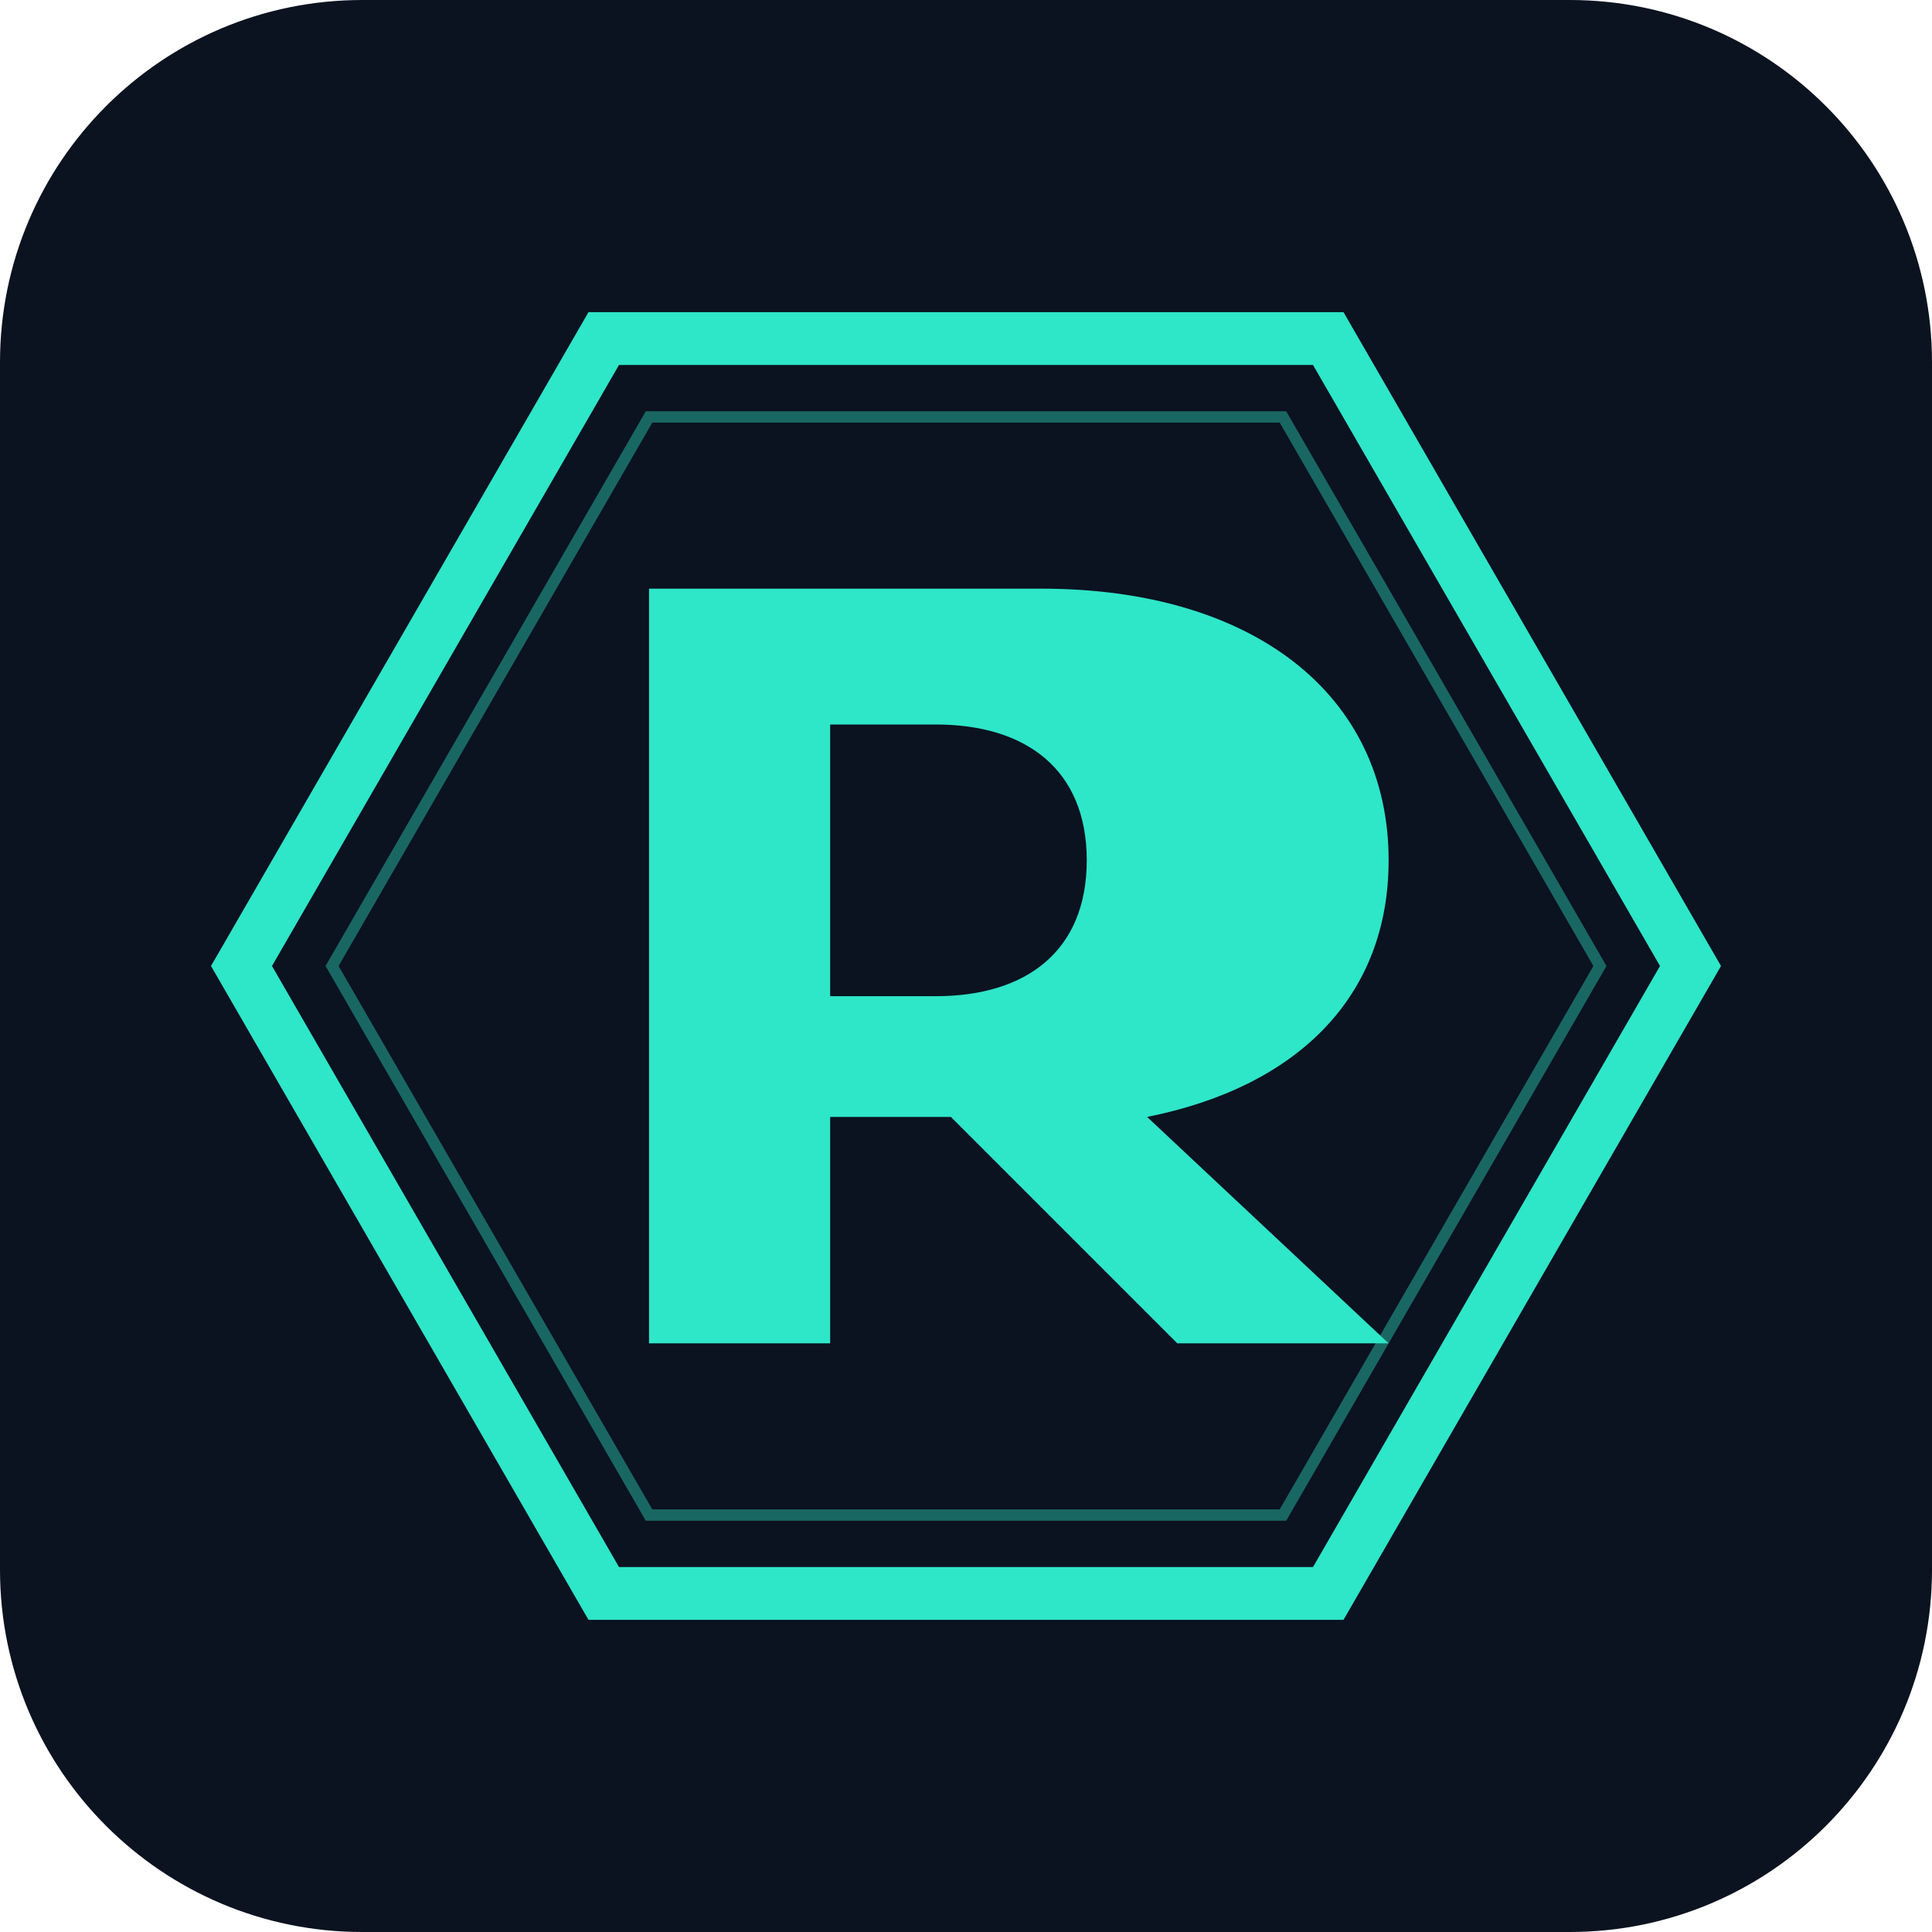
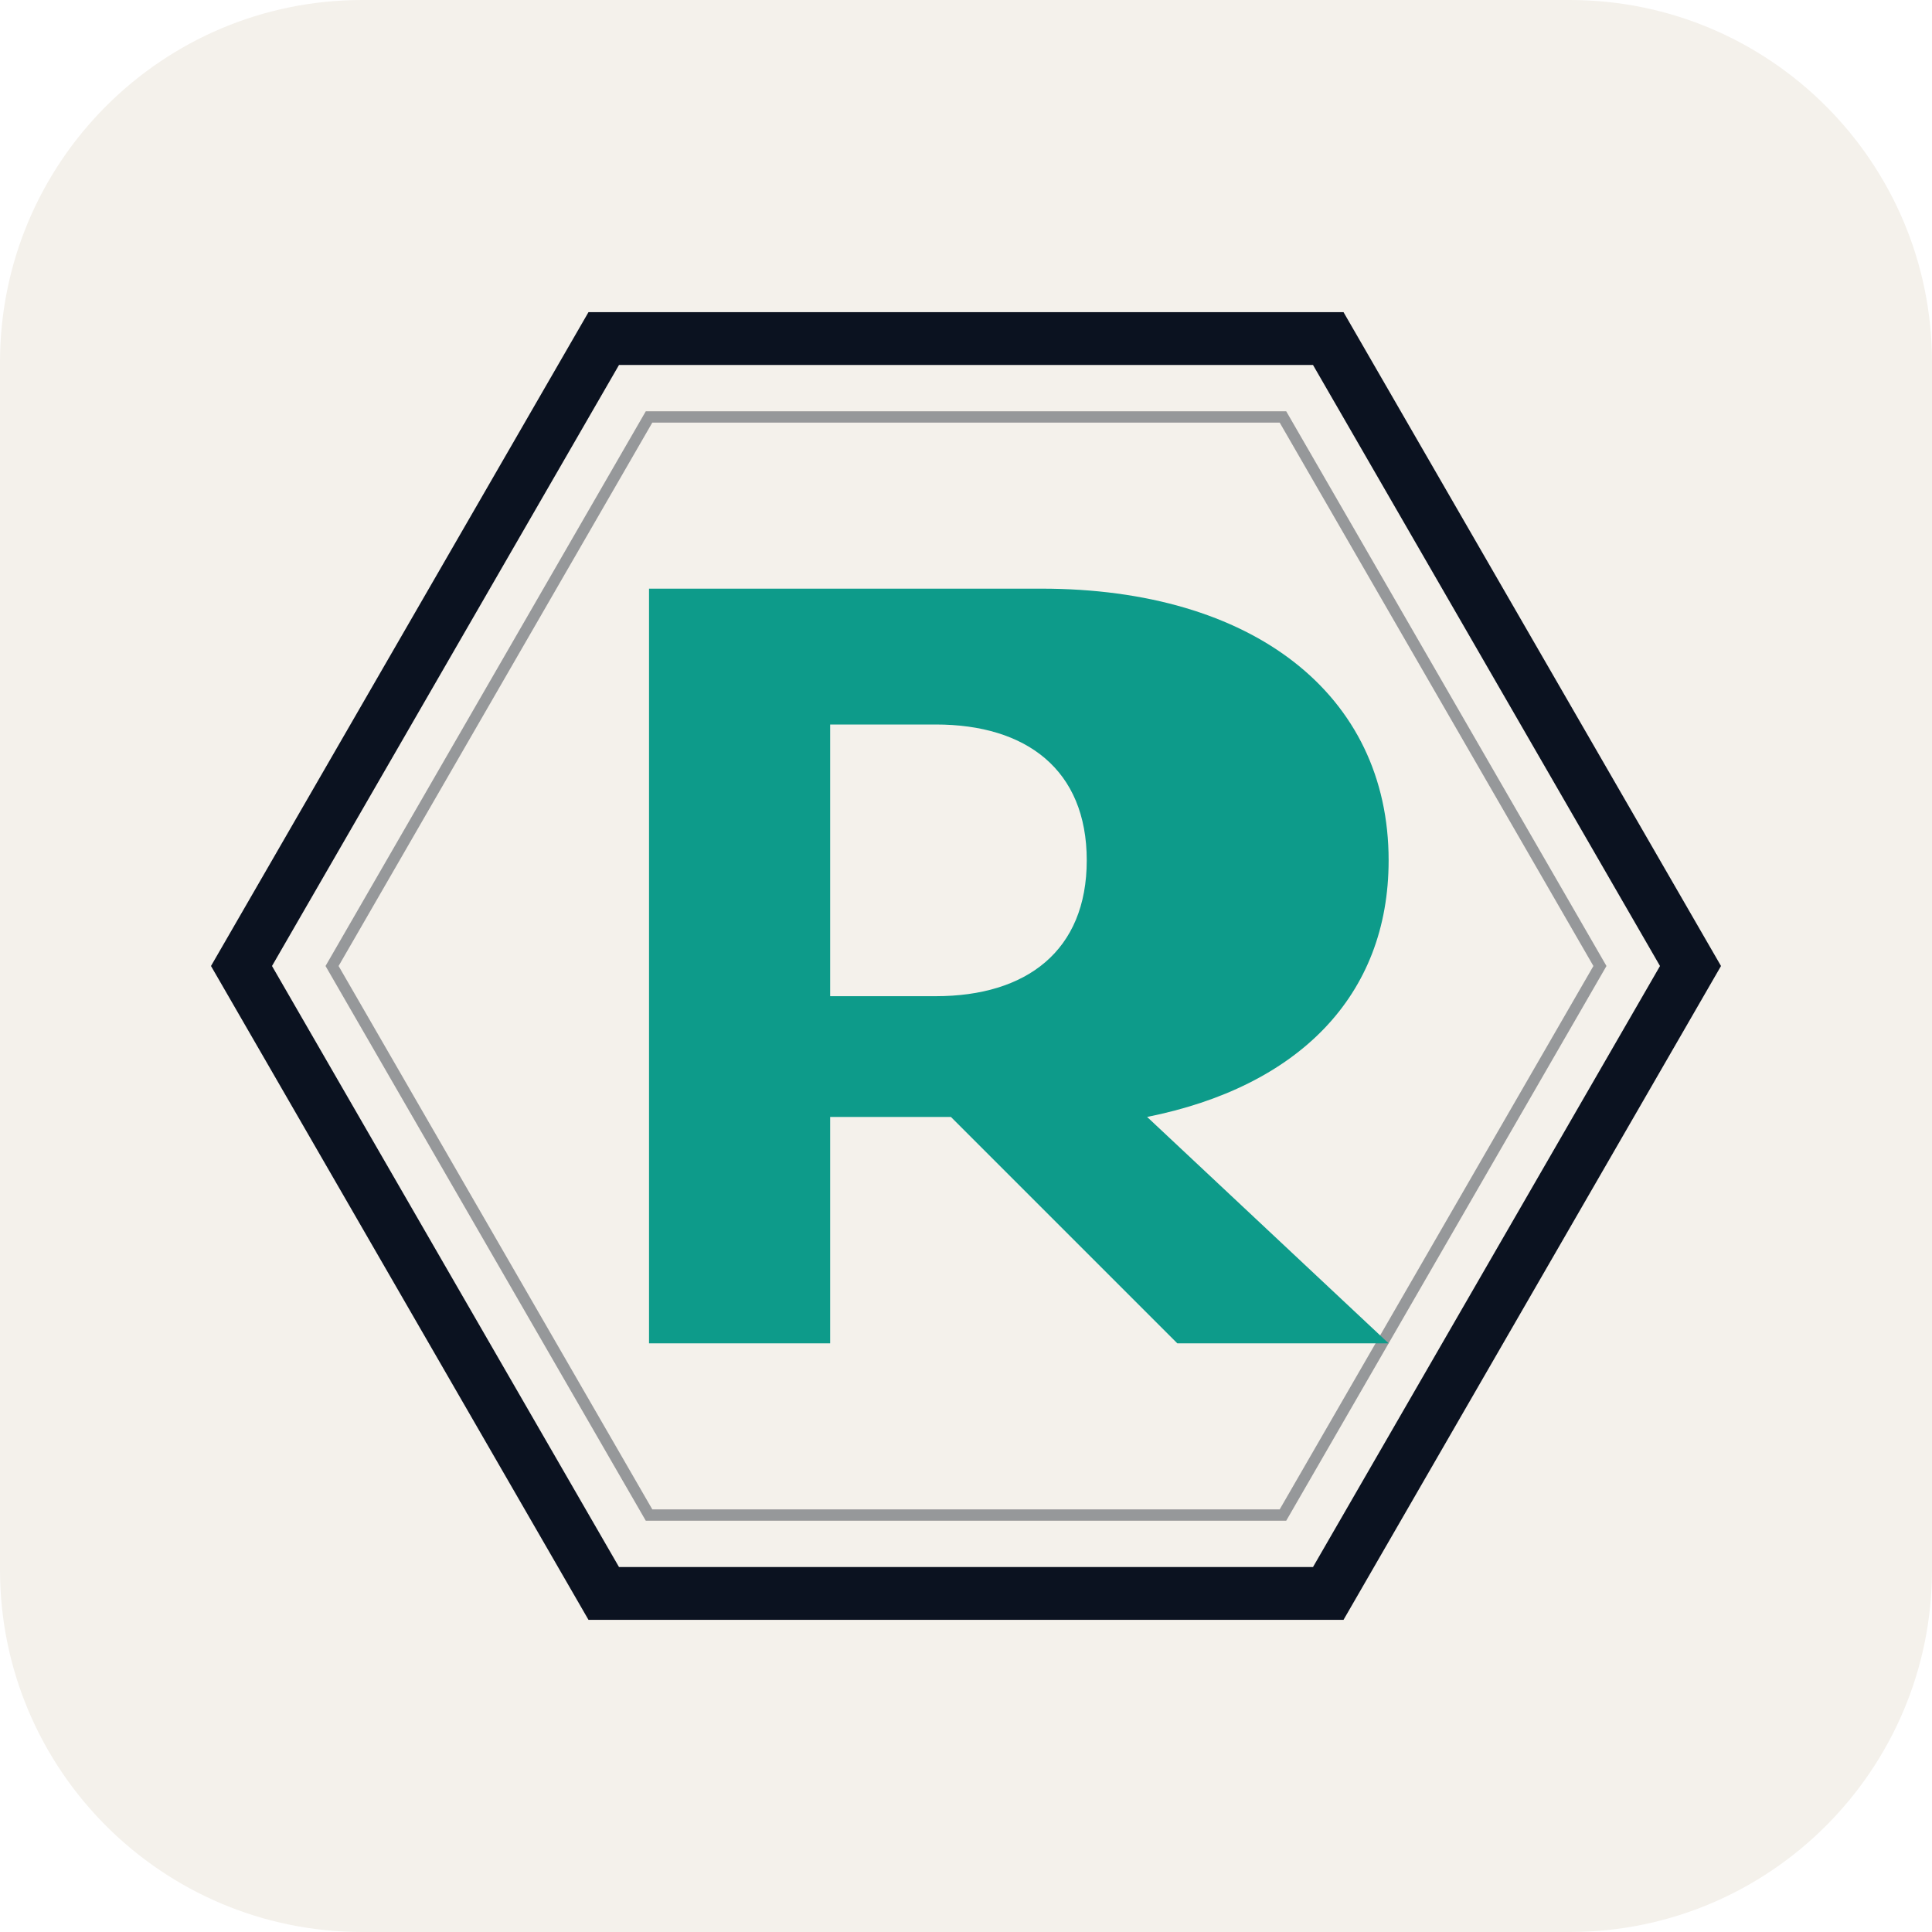
<svg xmlns="http://www.w3.org/2000/svg" viewBox="0 0 256 256" role="img" aria-label="Ranburg">
-   <rect width="256" height="256" rx="48" fill="#0B1220" />
-   <polygon fill="none" stroke="#2EE6C8" stroke-width="7" stroke-linejoin="miter" points="224,128 176,211.14 80,211.14 32,128 80,44.86 176,44.86" />
-   <polygon fill="none" stroke="#2EE6C8" stroke-width="1.5" opacity="0.4" points="212,128 170,200.75 86,200.75 44,128 86,55.25 170,55.25" />
-   <path fill="#2EE6C8" d="M86 78h24v100H86zM110 78h28c28 0 46 14 46 36 0 18-12 30-32 34l32 30h-28l-30-30h-16zM110 96v36h14c12 0 20-6 20-18s-8-18-20-18z" />
+   <style>
+     .bg { fill: #F4F1EB; }
+     .hex { fill: none; stroke: #0B1220; stroke-linejoin: miter; }
+     .r { fill: #0D9B8A; }
+     @media (prefers-color-scheme: dark) {
+       .bg { fill: #0B1220; }
+       .hex { stroke: #2EE6C8; }
+       .r { fill: #2EE6C8; }
+     }
+   </style>
+   <rect class="bg" width="256" height="256" rx="48" />
+   <polygon class="hex" stroke-width="7" points="224,128 176,211.14 80,211.14 32,128 80,44.86 176,44.86" />
+   <polygon class="hex" stroke-width="1.5" opacity="0.4" points="212,128 170,200.75 86,200.75 44,128 86,55.25 170,55.25" />
+   <path class="r" d="M86 78h24v100H86zM110 78h28c28 0 46 14 46 36 0 18-12 30-32 34l32 30h-28l-30-30h-16zM110 96v36h14c12 0 20-6 20-18s-8-18-20-18z" />
</svg>
